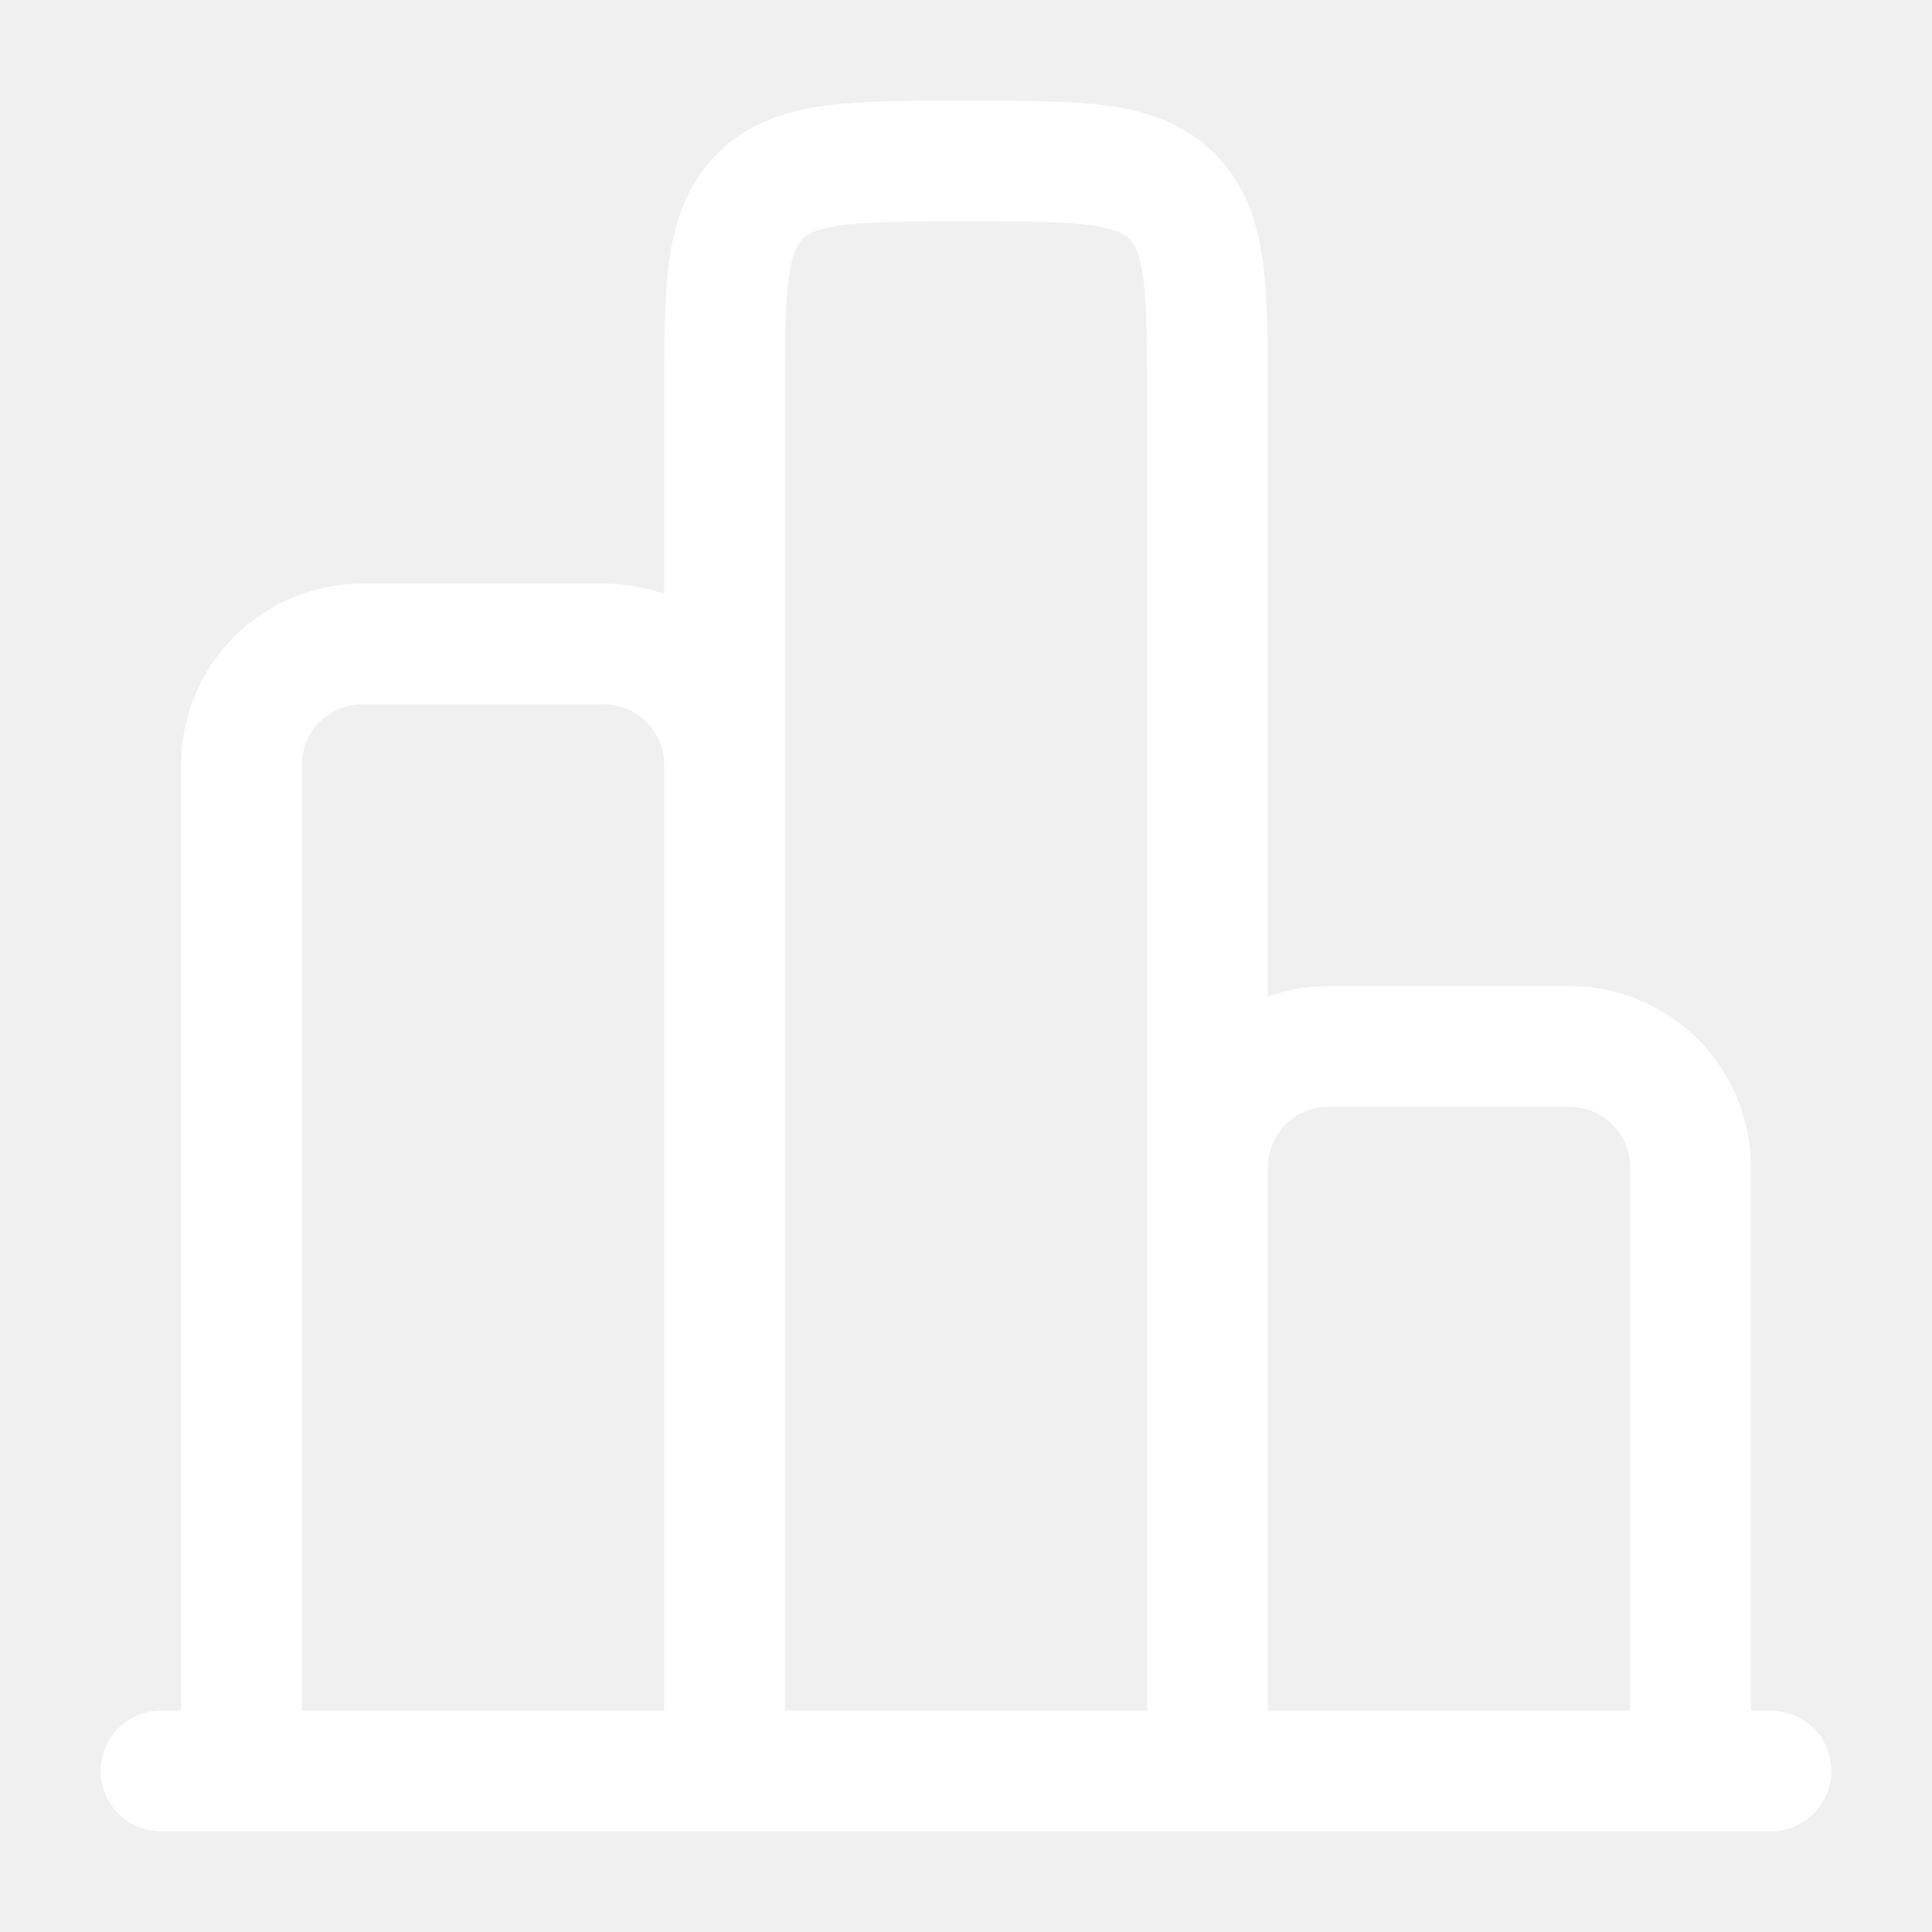
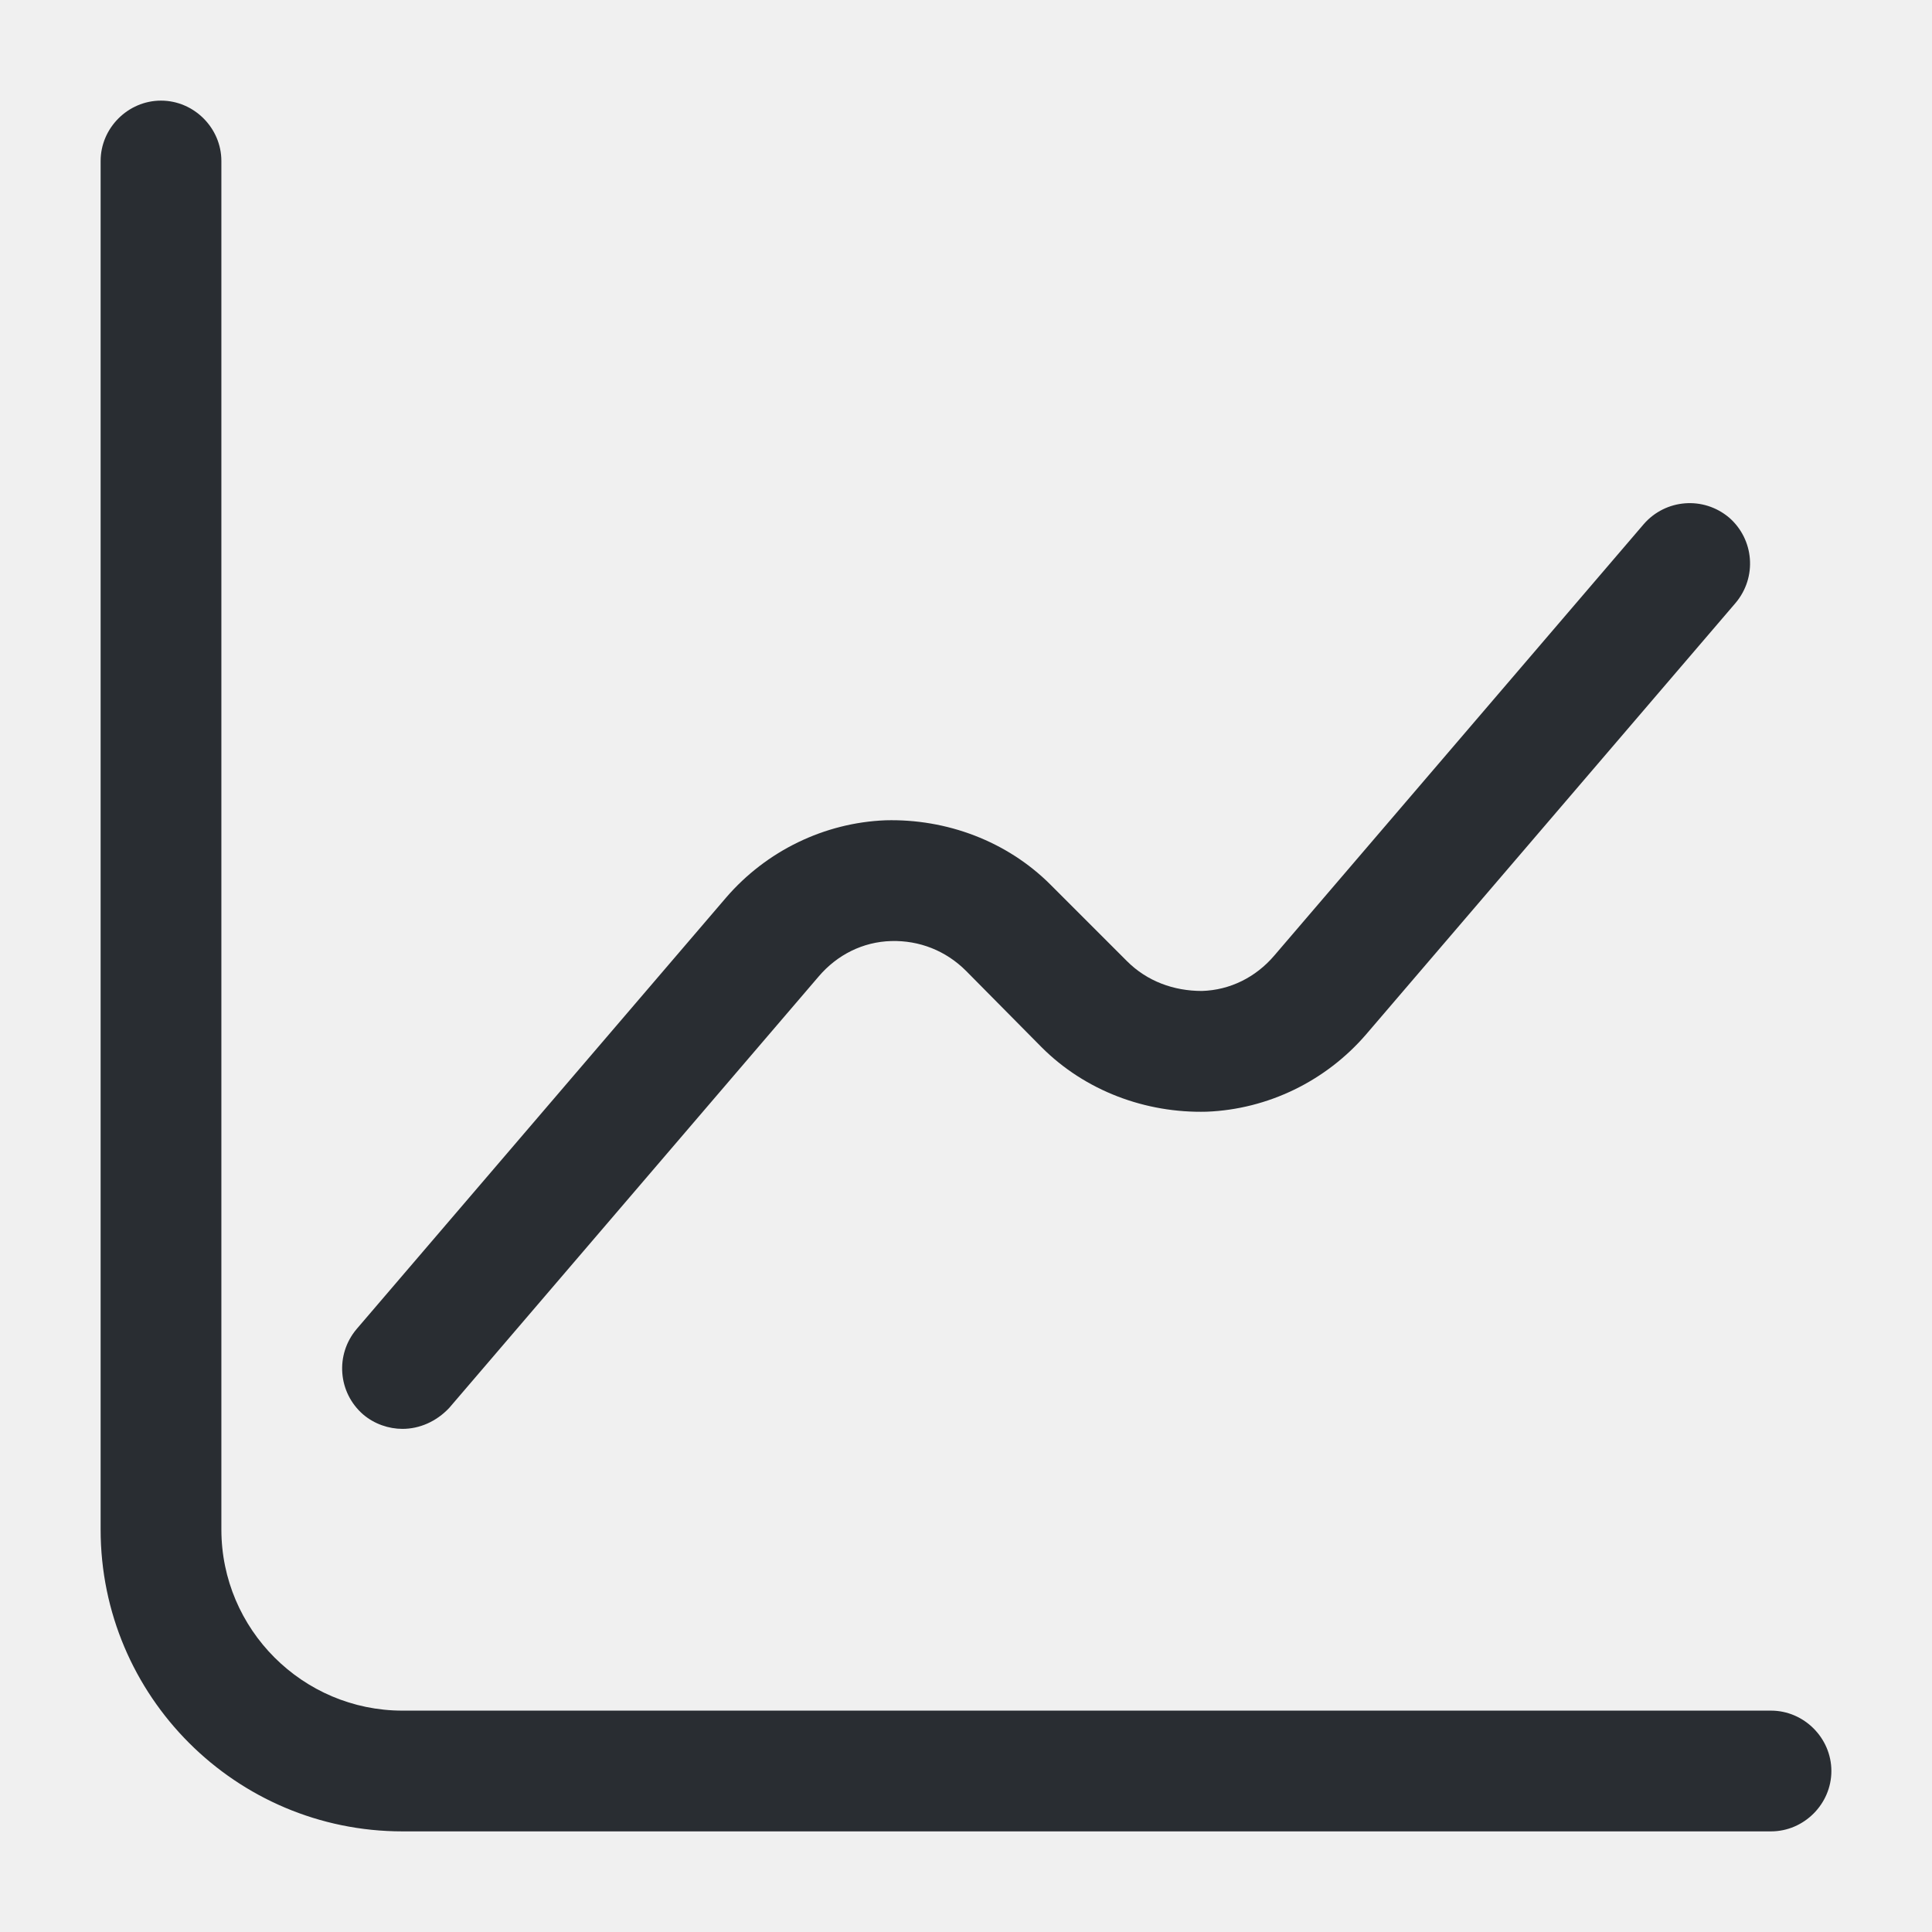
- <svg xmlns="http://www.w3.org/2000/svg" width="32" height="32" viewBox="0 0 32 32" fill="none">
-   <path d="M29.333 29.333H2.667" stroke="white" stroke-width="2" stroke-linecap="round" />
-   <path d="M28 29.333V19.333C28 18.803 27.789 18.294 27.414 17.919C27.039 17.544 26.53 17.333 26 17.333H22C21.47 17.333 20.961 17.544 20.586 17.919C20.211 18.294 20 18.803 20 19.333V29.333V6.667C20 4.781 20 3.839 19.413 3.253C18.829 2.667 17.887 2.667 16 2.667C14.115 2.667 13.172 2.667 12.587 3.253C12 3.837 12 4.78 12 6.667V29.333V12.667C12 12.136 11.789 11.627 11.414 11.252C11.039 10.877 10.53 10.667 10 10.667H6C5.47 10.667 4.961 10.877 4.586 11.252C4.211 11.627 4 12.136 4 12.667V29.333" stroke="white" stroke-width="2" />
+ <svg xmlns="http://www.w3.org/2000/svg" width="24" height="24" viewBox="0 0 24 24" fill="none">
+   <path d="M22 22.75H5C2.93 22.75 1.25 21.07 1.25 19V2C1.25 1.59 1.59 1.25 2 1.25C2.41 1.25 2.75 1.59 2.75 2V19C2.75 20.24 3.76 21.25 5 21.25H22C22.41 21.25 22.75 21.59 22.75 22C22.75 22.41 22.41 22.75 22 22.75Z" fill="#292D32" />
+   <path d="M5 17.75C4.83 17.75 4.65 17.69 4.51 17.57C4.2 17.3 4.16 16.83 4.43 16.51L9.02 11.15C9.52 10.57 10.24 10.22 11 10.19C11.76 10.17 12.51 10.45 13.05 10.99L14 11.94C14.25 12.19 14.58 12.31 14.93 12.31C15.28 12.3 15.6 12.14 15.83 11.87L20.42 6.51C20.69 6.2 21.16 6.16 21.48 6.43C21.79 6.7 21.83 7.17 21.56 7.49L16.97 12.85C16.47 13.43 15.75 13.78 14.99 13.81C14.23 13.83 13.48 13.55 12.94 13.01L12 12.06C11.75 11.81 11.42 11.68 11.07 11.69C10.72 11.7 10.4 11.86 10.17 12.13L5.58 17.49C5.42 17.66 5.21 17.75 5 17.75Z" fill="#292D32" />
</svg>
